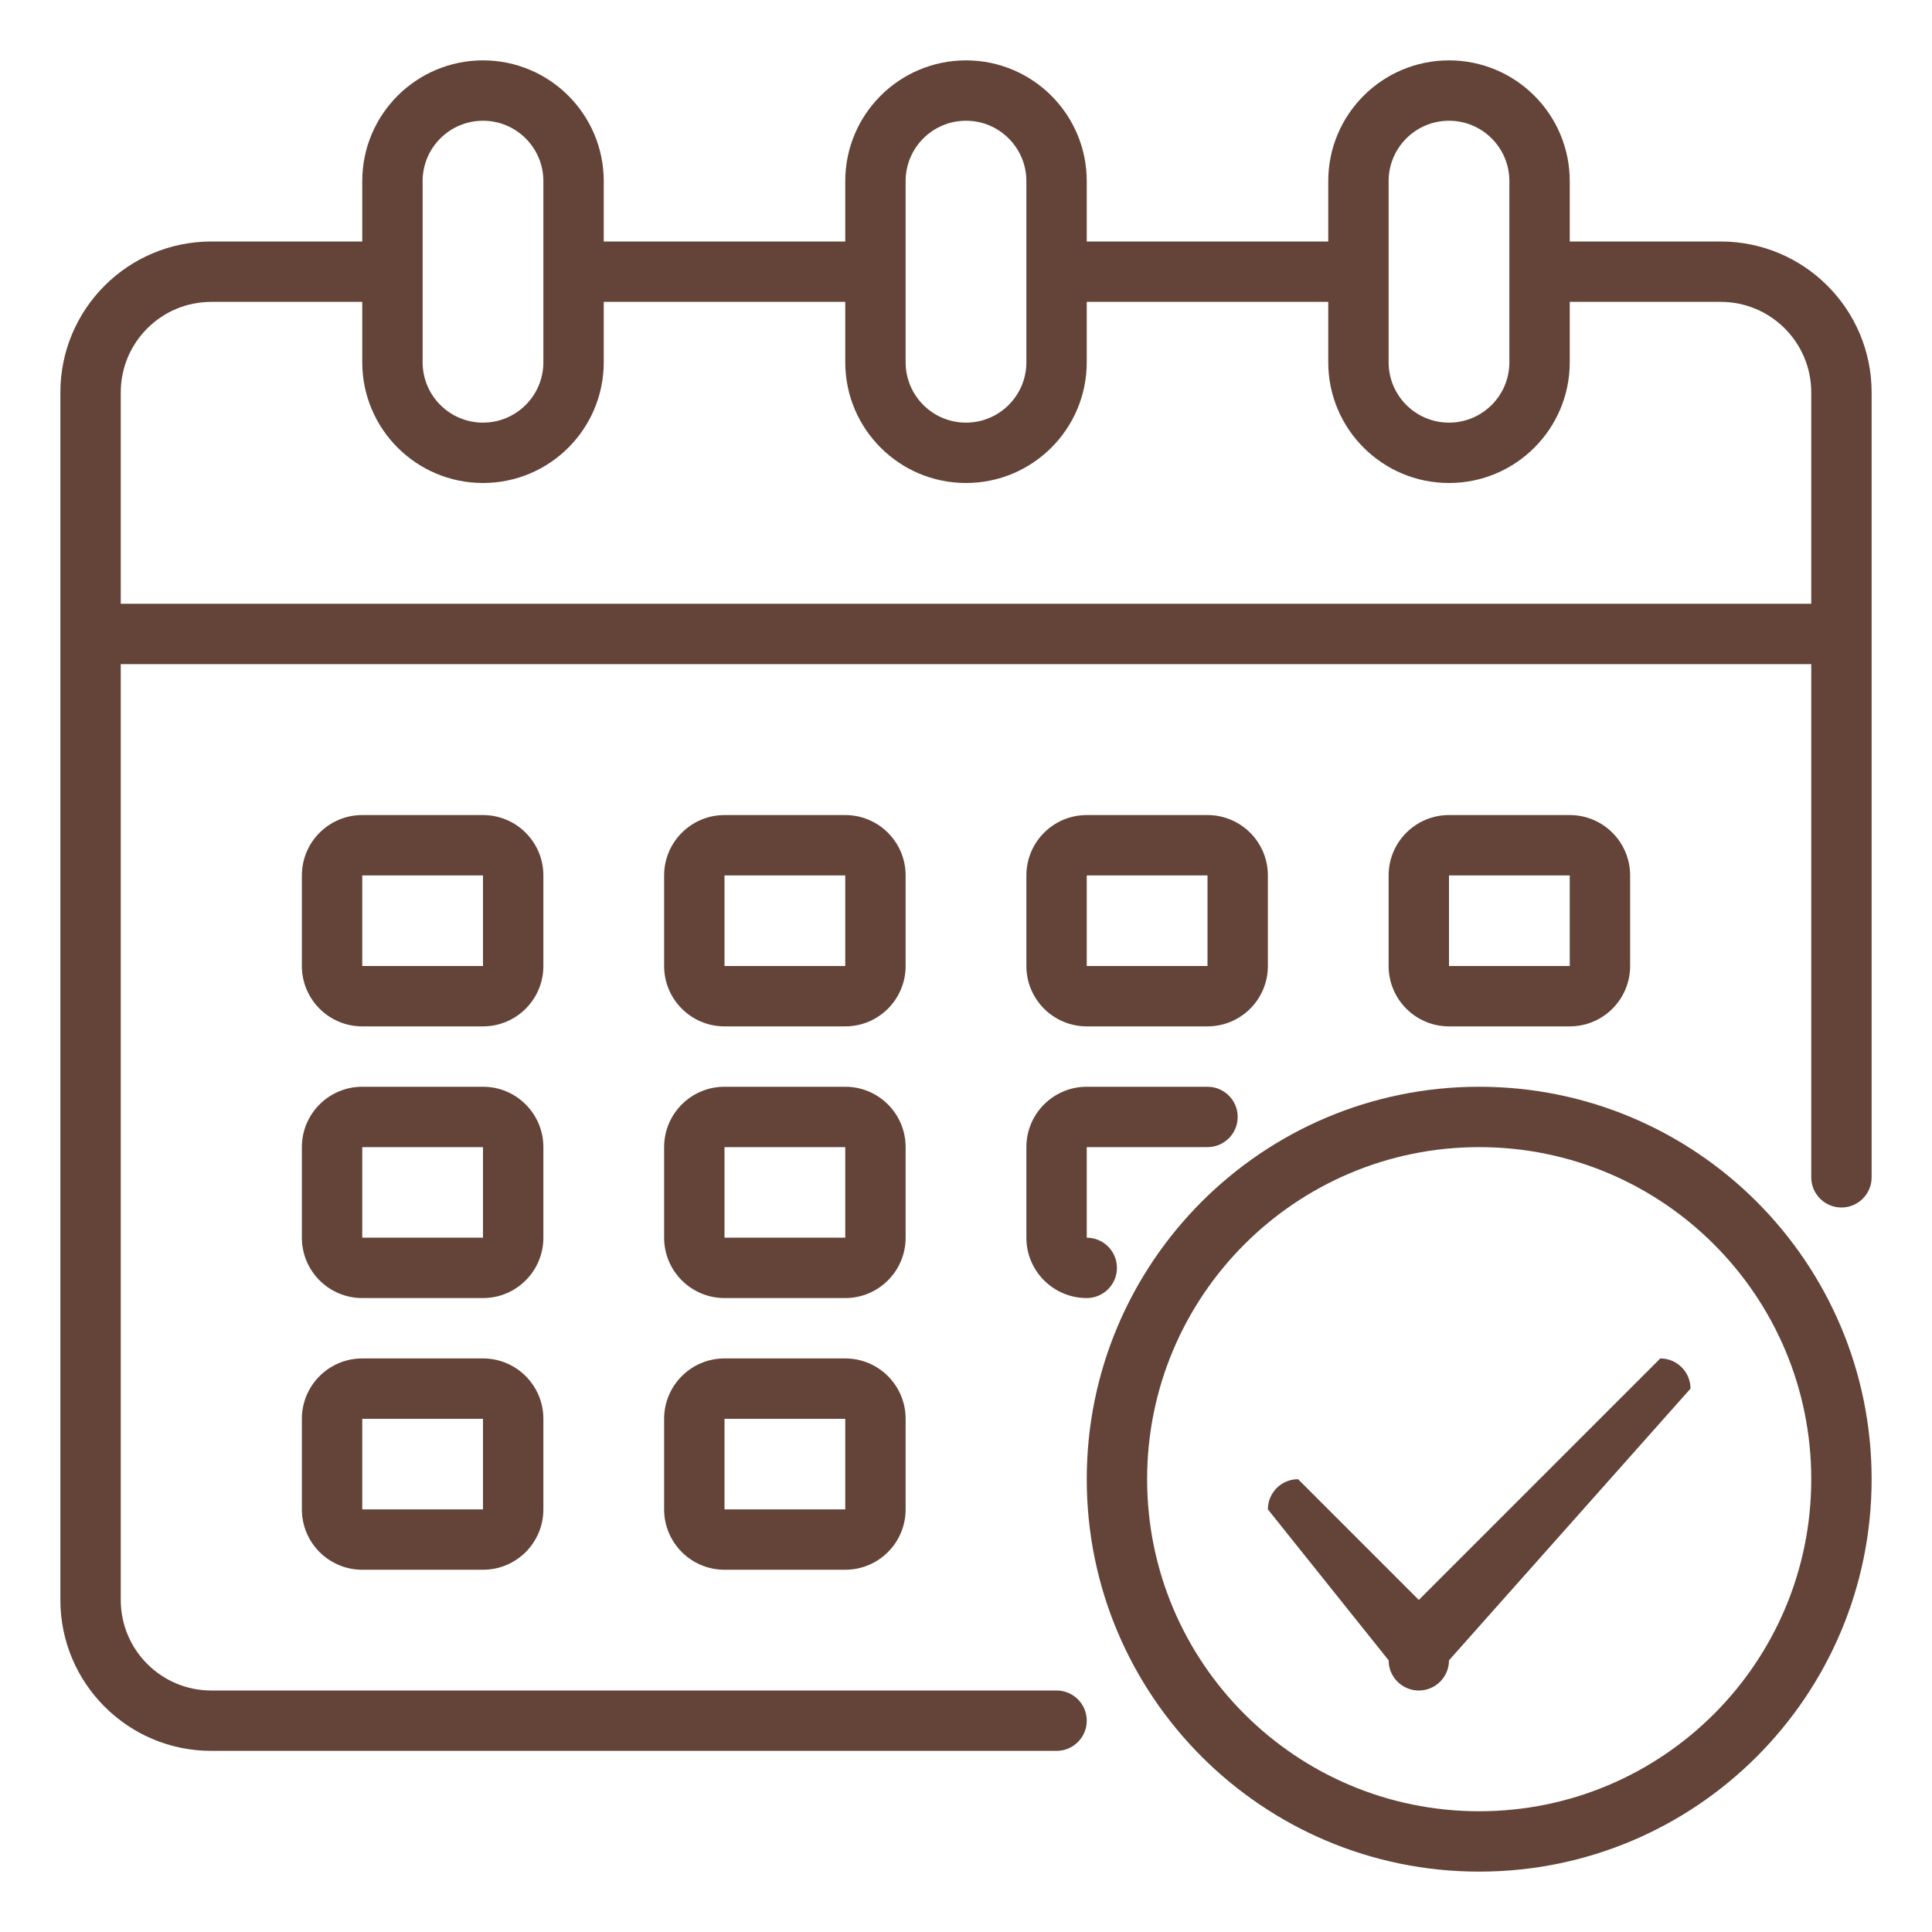
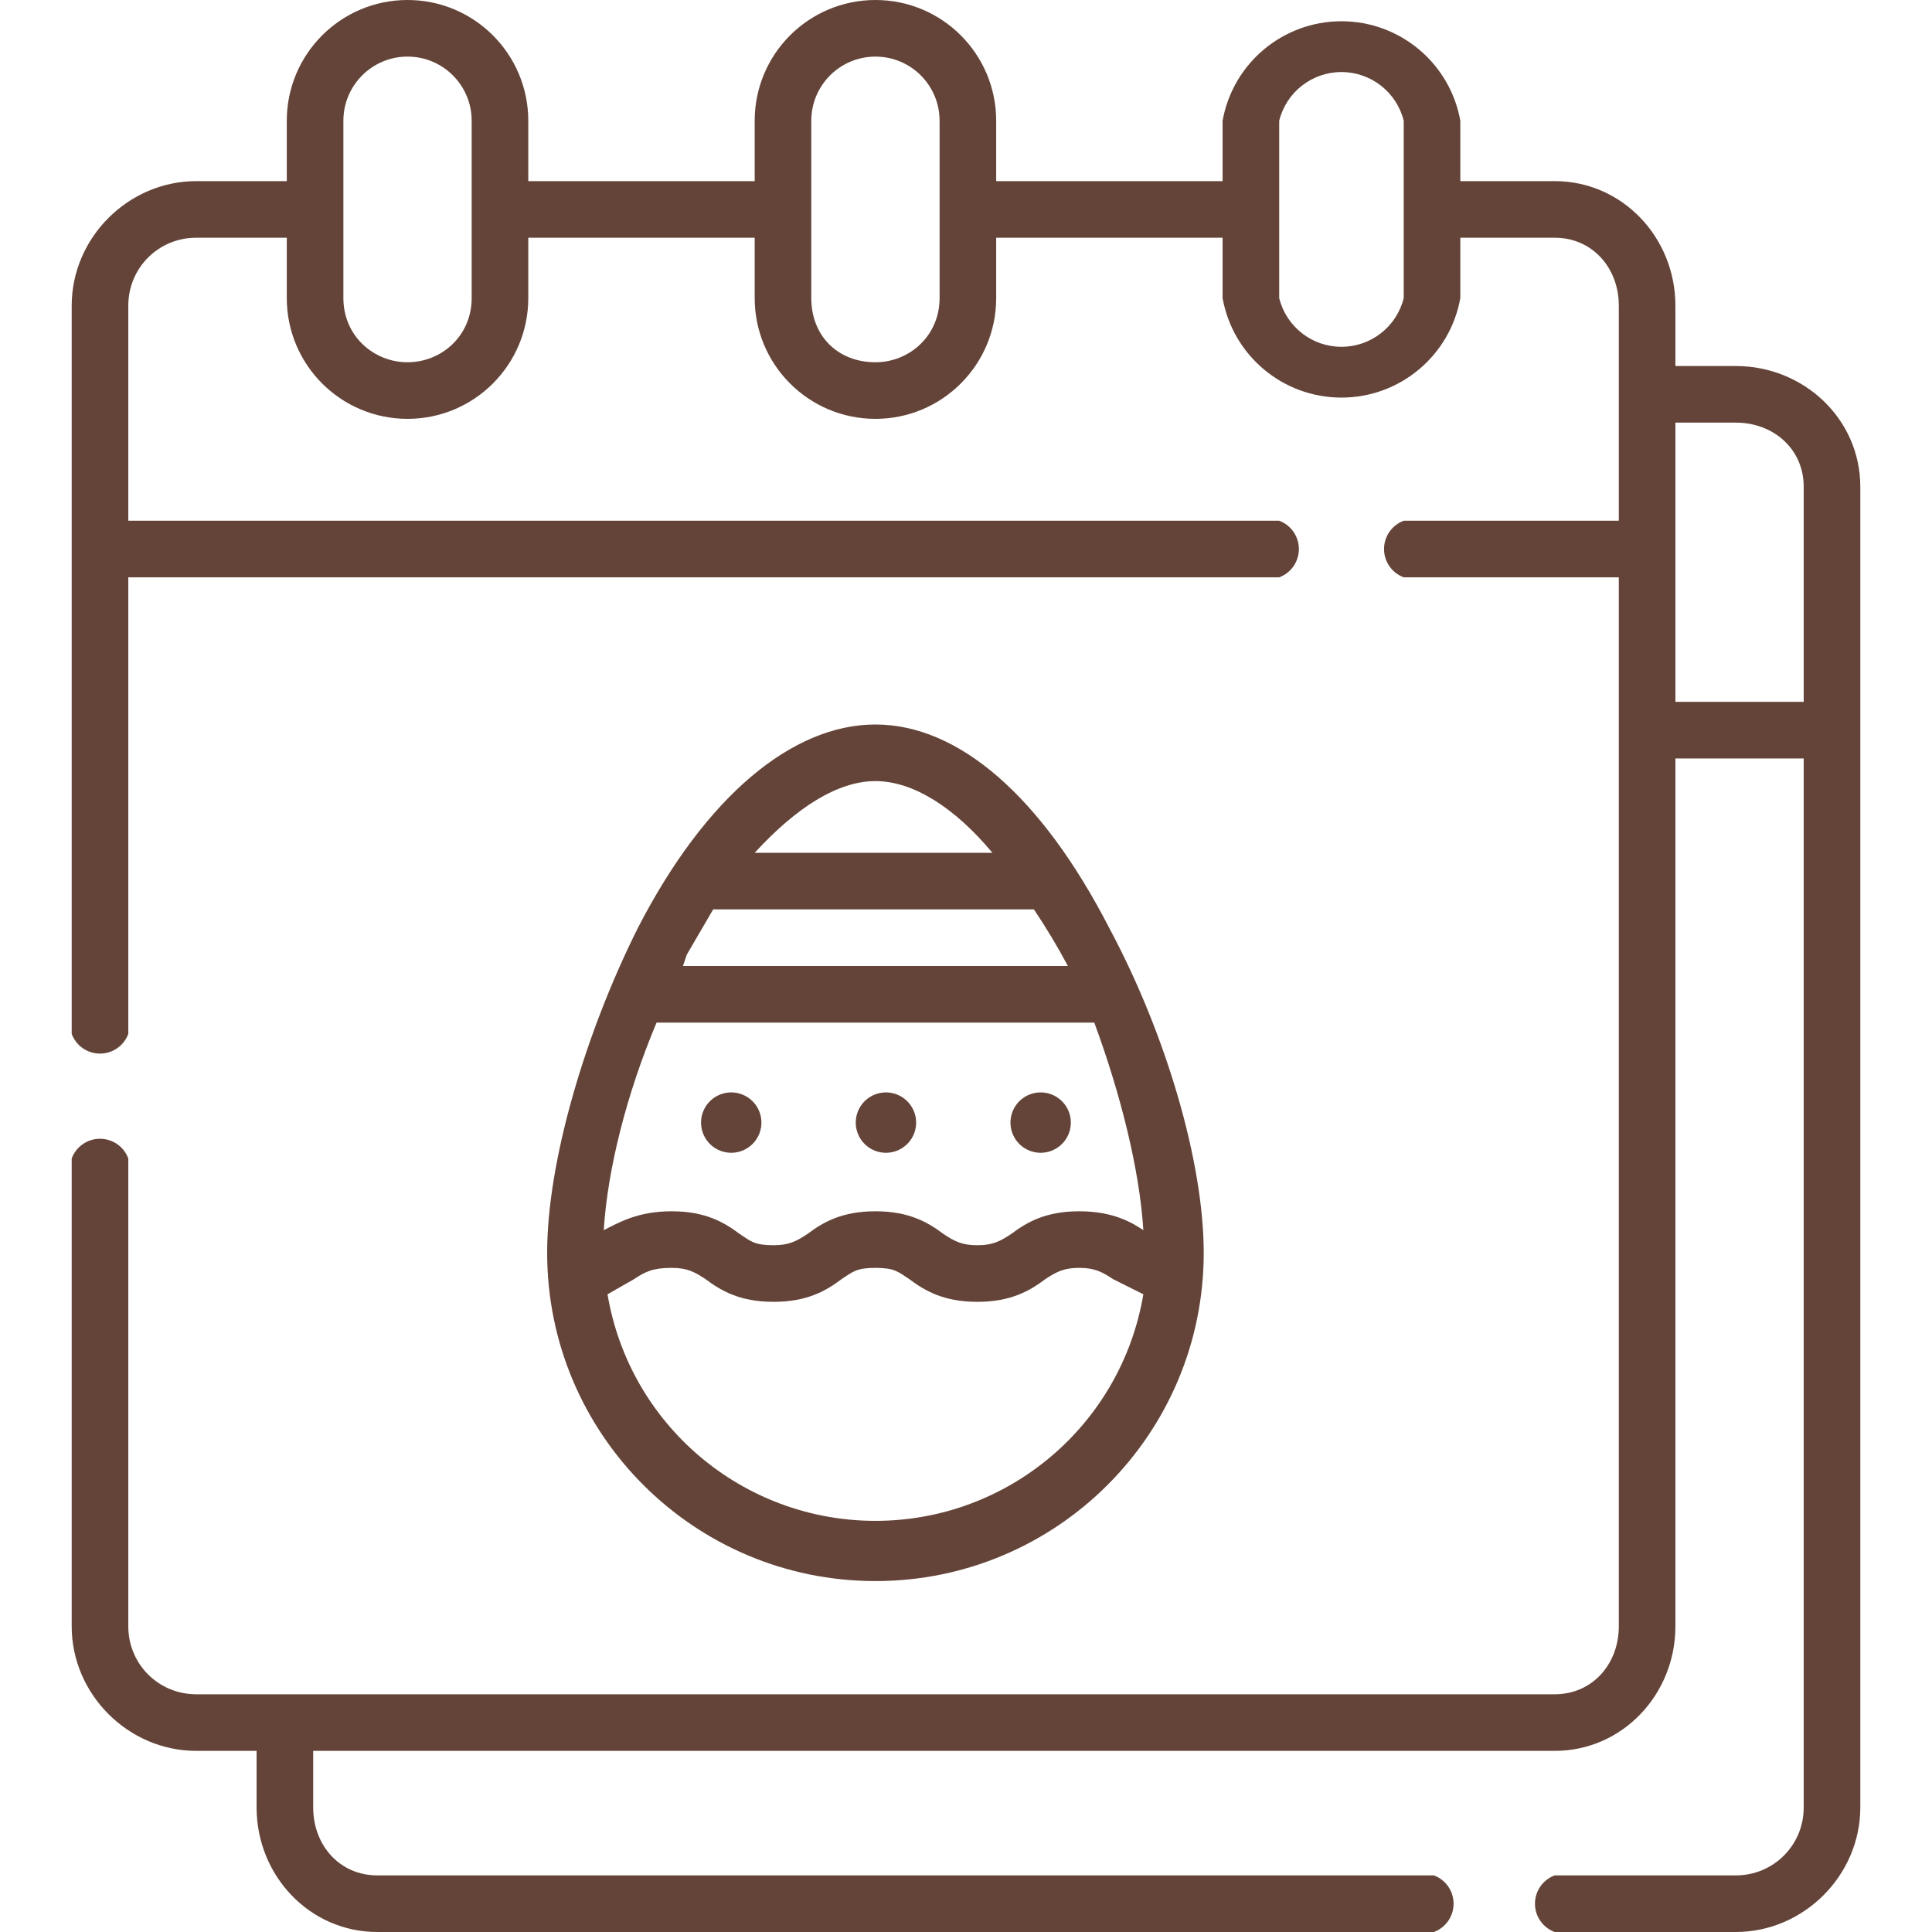
- <svg xmlns="http://www.w3.org/2000/svg" width="512" height="512" viewBox="0 0 64 64">
+ <svg xmlns="http://www.w3.org/2000/svg" width="512" height="512">
  <g fill="#644438">
-     <path d="M57 8h-5V6a4 4 0 00-8 0v2h-8V6a4 4 0 00-8 0v2h-8V6a4 4 0 00-8 0v2H7a5 5 0 00-5 5v40a5 5 0 005 5h28a1 1 0 000-2H7a3 3 0 01-3-3V22h56v17a1 1 0 002 0V13a5 5 0 00-5-5zM46 6a2 2 0 014 0v6a2 2 0 01-4 0zM30 6a2 2 0 014 0v6a2 2 0 01-4 0zM14 6a2 2 0 014 0v6a2 2 0 01-4 0zm46 14H4v-7a3 3 0 013-3h5v2a4 4 0 008 0v-2h8v2a4 4 0 008 0v-2h8v2a4 4 0 008 0v-2h5a3 3 0 013 3z" data-original="#000000" />
-     <path d="M30 29a2 2 0 00-2-2h-4a2 2 0 00-2 2v3a2 2 0 002 2h4a2 2 0 002-2zm-6 3v-3h4v3zM18 29a2 2 0 00-2-2h-4a2 2 0 00-2 2v3a2 2 0 002 2h4a2 2 0 002-2zm-6 3v-3h4v3zM52 34a2 2 0 002-2v-3a2 2 0 00-2-2h-4a2 2 0 00-2 2v3a2 2 0 002 2zm-4-5h4v3h-4zM30 38a2 2 0 00-2-2h-4a2 2 0 00-2 2v3a2 2 0 002 2h4a2 2 0 002-2zm-6 3v-3h4v3zM18 38a2 2 0 00-2-2h-4a2 2 0 00-2 2v3a2 2 0 002 2h4a2 2 0 002-2zm-6 3v-3h4v3zM28 45h-4a2 2 0 00-2 2v3a2 2 0 002 2h4a2 2 0 002-2v-3a2 2 0 00-2-2zm-4 5v-3h4v3zM36 34h4a2 2 0 002-2v-3a2 2 0 00-2-2h-4a2 2 0 00-2 2v3a2 2 0 002 2zm0-5h4v3h-4zM34 41a2 2 0 002 2 1 1 0 000-2v-3h4a1 1 0 000-2h-4a2 2 0 00-2 2zM16 45h-4a2 2 0 00-2 2v3a2 2 0 002 2h4a2 2 0 002-2v-3a2 2 0 00-2-2zm-4 5v-3h4v3z" data-original="#000000" />
-     <path d="M49 36a13 13 0 1013 13 13 13 0 00-13-13zm0 24a11 11 0 1111-11 11 11 0 01-11 11z" data-original="#000000" />
-     <path d="M55 45l-8 8-4-4a1 1 0 00-1 1l4 5a1 1 0 002 0l8-9a1 1 0 00-1-1z" data-original="#000000" />
+     <path d="M460 97h-16V81c0-18-14-33-32-33h-25V32a32 32 0 00-63 0v16h-60V32a32 32 0 00-64 0v16h-60V32a32 32 0 00-64 0v16H52c-18 0-33 15-33 33v193a8 8 0 0015 0V153h305a8 8 0 000-15H34V81c0-10 8-18 18-18h24v16a32 32 0 0064 0V63h60v16a32 32 0 0064 0V63h60v16a32 32 0 0063 0V63h25c10 0 17 8 17 18v57h-57a8 8 0 000 15h57v278c0 10-7 18-17 18H52c-10 0-18-8-18-18V307a8 8 0 00-15 0v124c0 18 15 33 33 33h16v15c0 18 14 33 32 33h280a8 8 0 000-15H100c-10 0-17-8-17-18v-15h329c18 0 32-15 32-33V201h34v278c0 10-8 18-18 18h-48a8 8 0 000 15h48c18 0 33-15 33-33V129c0-18-15-32-33-32zm-352-1c-9 0-17-7-17-17V32a17 17 0 0134 0v47c0 10-8 17-17 17zm124 0c-10 0-17-7-17-17V32a17 17 0 0134 0v47c0 10-8 17-17 17zm140-17a17 17 0 01-33 0V32a17 17 0 0133 0v47zm72 107v-74h16c10 0 18 7 18 17v57z" data-original="#000000" />
+     <path d="M319 332c0-24-10-58-25-86-18-35-40-54-62-54s-45 19-63 54c-14 28-24 62-24 86a87 87 0 00174 0zm-145-61h116c7 19 12 39 13 55-3-2-8-5-17-5s-14 3-18 6c-3 2-5 3-9 3s-6-1-9-3c-4-3-9-6-18-6s-14 3-18 6c-3 2-5 3-9 3-5 0-6-1-9-3-4-3-9-6-18-6s-14 3-18 5c1-16 6-36 14-55zm8-18l7-12h85a172 172 0 019 15H181l1-3zm50-46c10 0 21 7 31 19h-63c11-12 22-19 32-19zm-71 136l7-4c3-2 5-3 10-3 4 0 6 1 9 3 4 3 9 6 18 6s14-3 18-6c3-2 4-3 9-3s6 1 9 3c4 3 9 6 18 6s14-3 18-6c3-2 5-3 9-3s6 1 9 3l8 4a72 72 0 01-142 0z" data-original="#000000" />
+     <path d="M232 305a8 8 0 100-15 8 8 0 000 15zM191 305a8 8 0 100-15 8 8 0 000 15zM273 305a8 8 0 100-15 8 8 0 000 15z" data-original="#000000" />
  </g>
</svg>
